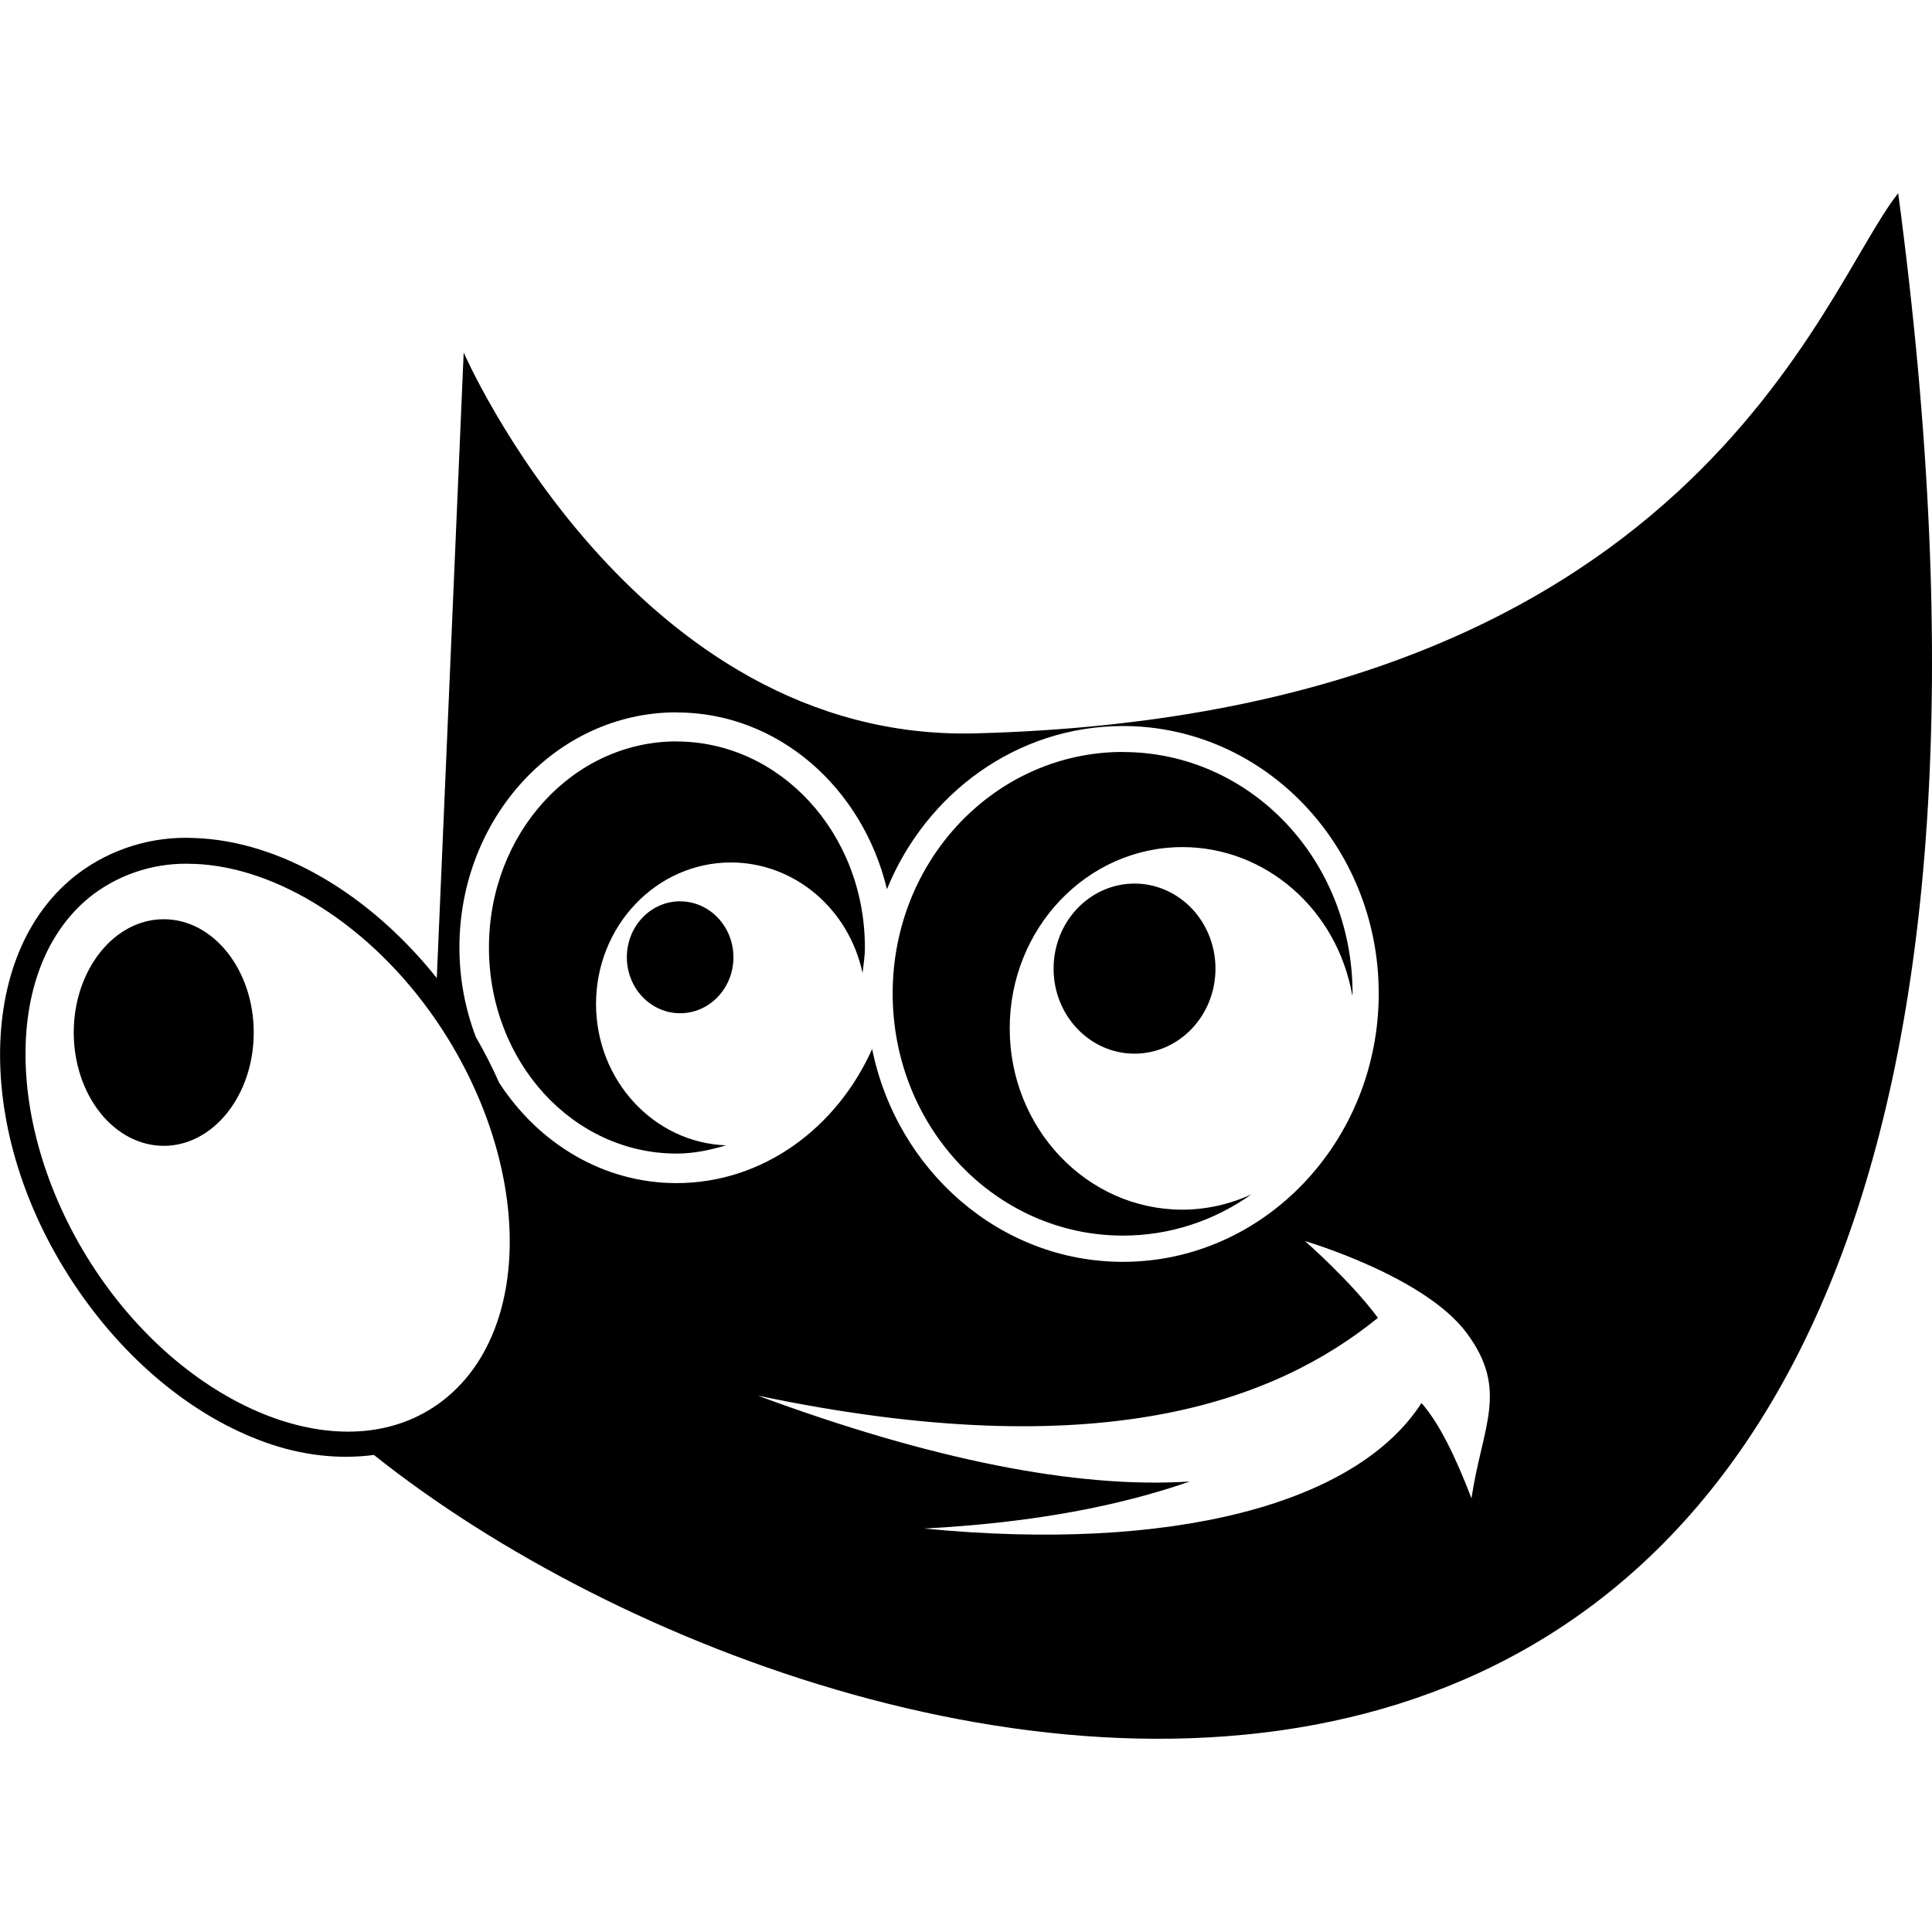
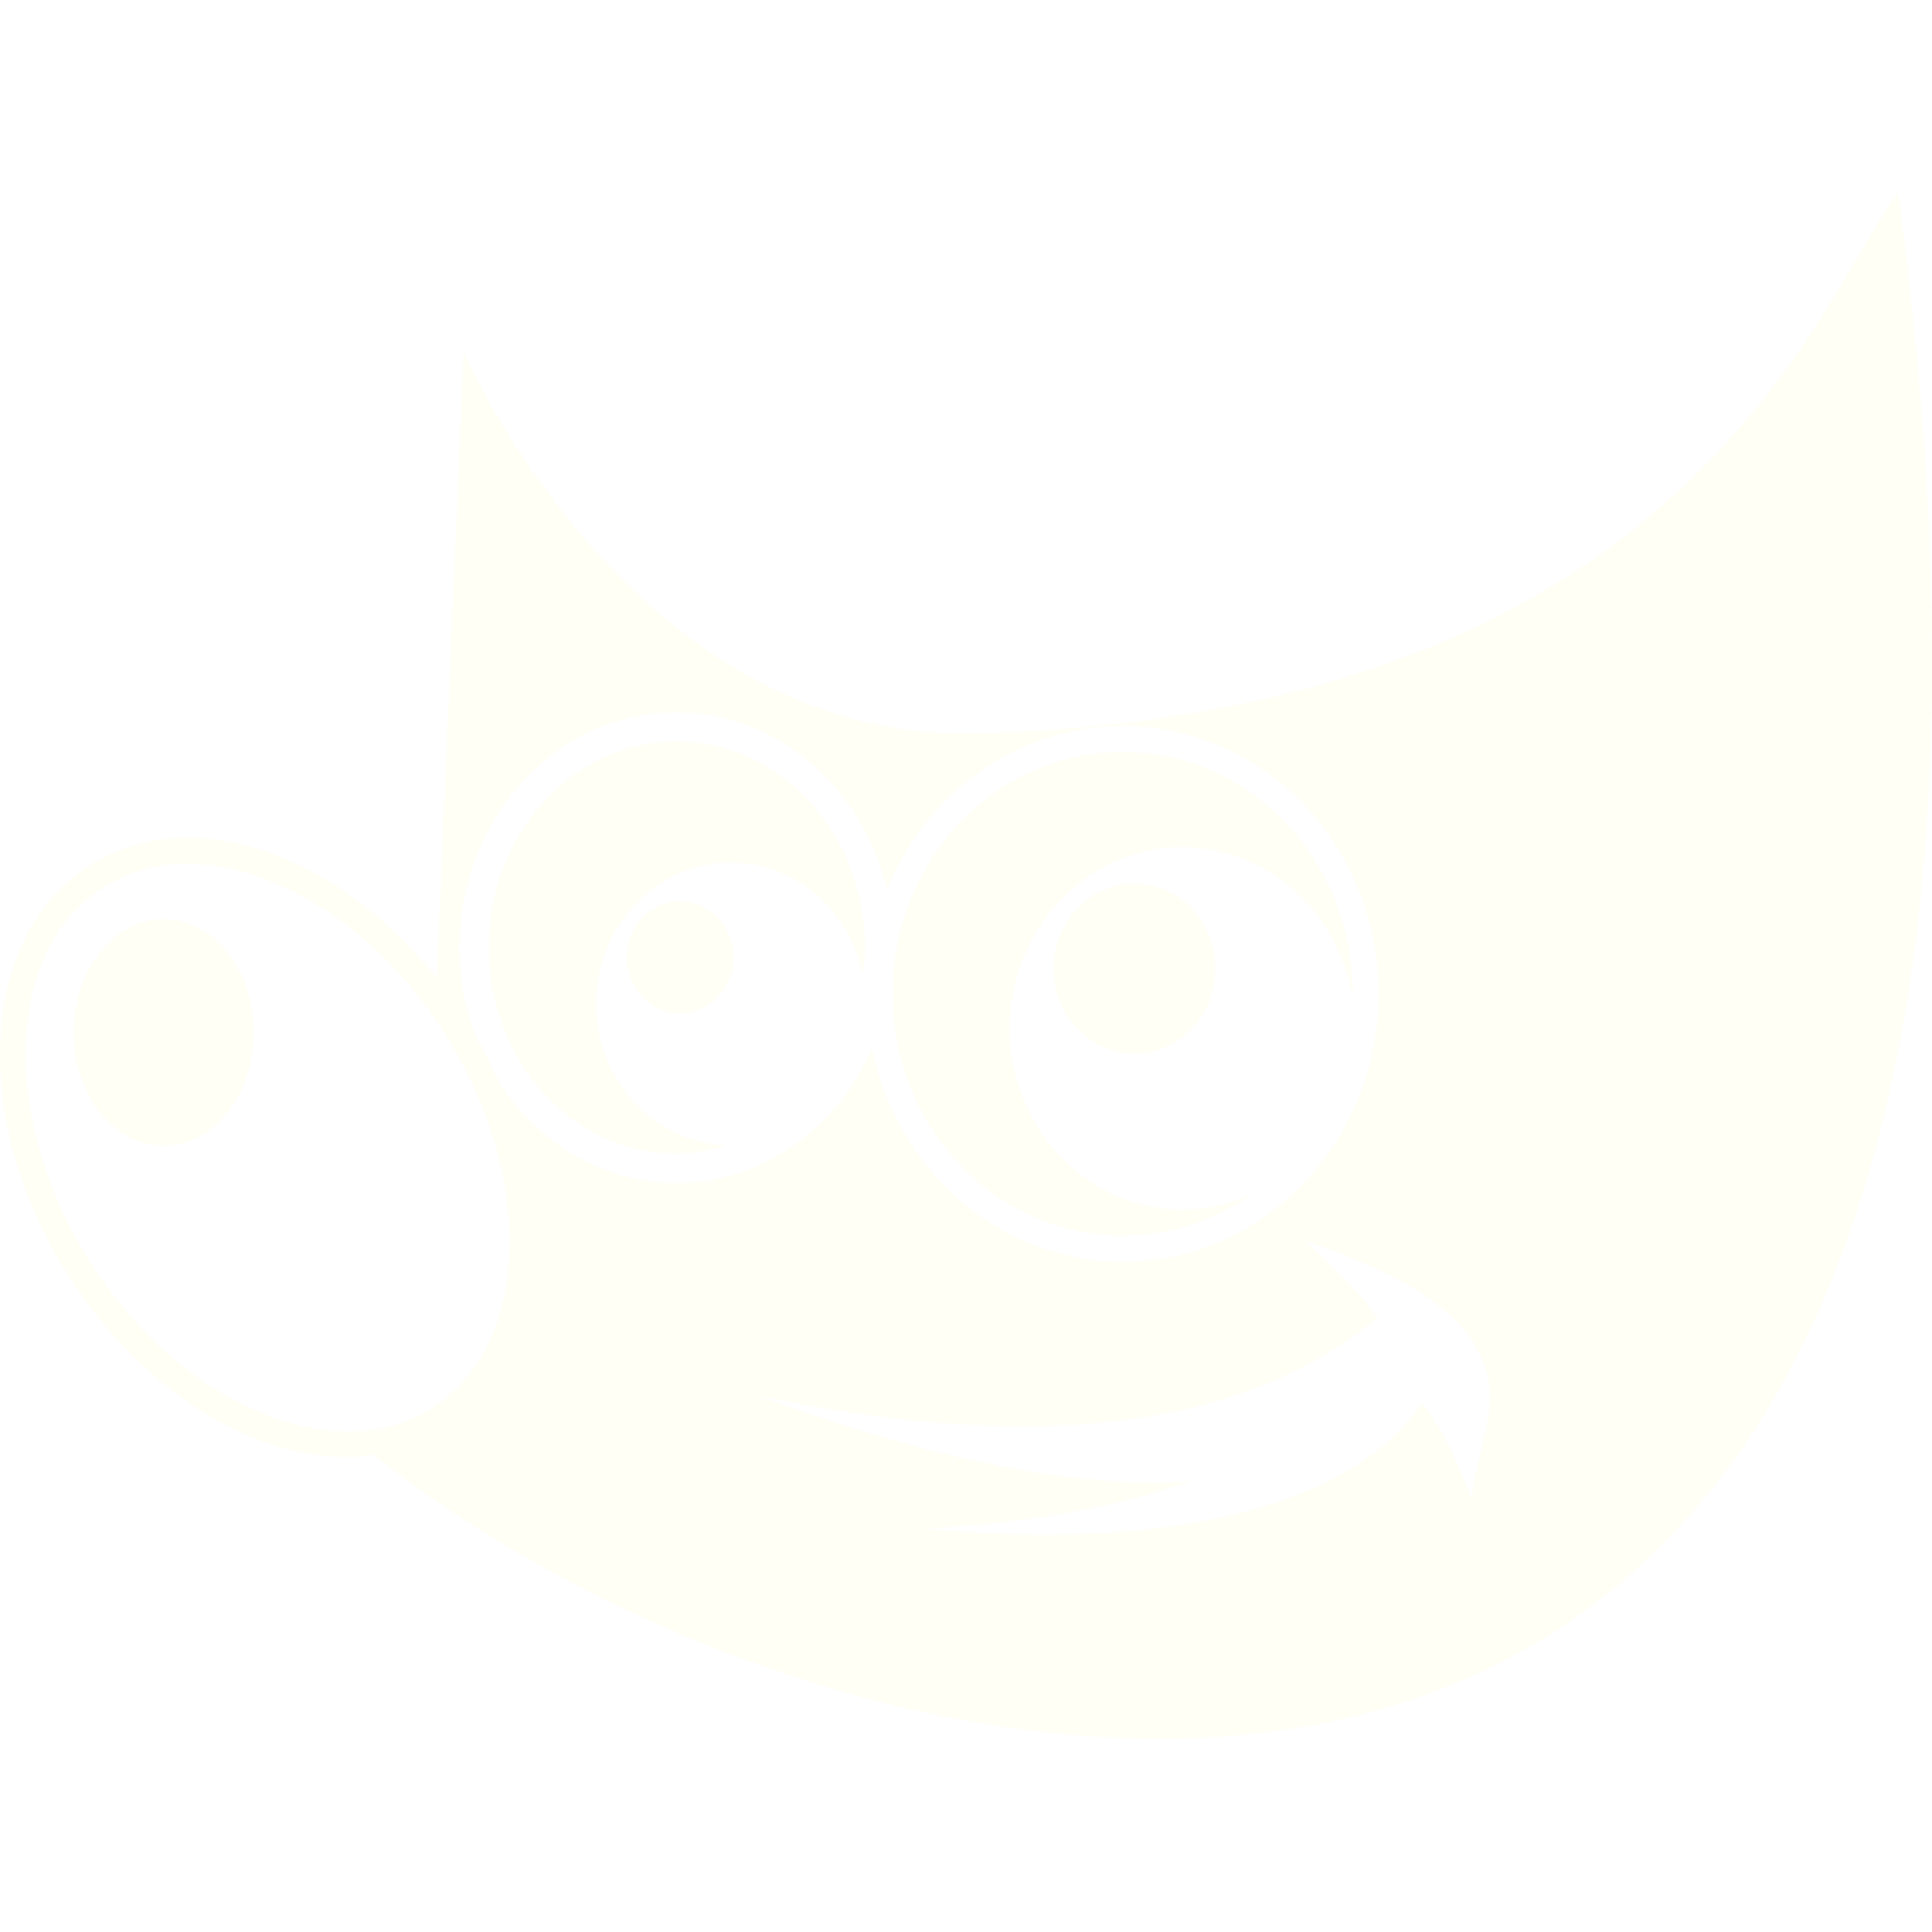
- <svg xmlns="http://www.w3.org/2000/svg" role="img" viewBox="0 0 24 24" style="">
-   <path d="M23.58 2.4c-.963 1.206-2.55 6.476-11.46 6.71-4.253.112-6.36-4.731-6.36-4.731l-.334 7.771c-.831-1.042-1.945-1.705-3.014-1.74a2.23 2.23 0 00-1.441.441c-.663.502-.977 1.345-.97 2.28.006.934.33 1.965.97 2.896.64.931 1.476 1.587 2.324 1.89.456.164.916.214 1.35.157C10.674 22.882 26.797 26.557 23.58 2.4zM8.404 8.85c1.265 0 2.314.94 2.614 2.196.484-1.19 1.614-2.027 2.931-2.027 1.758 0 3.178 1.49 3.178 3.322 0 1.833-1.42 3.334-3.178 3.334-1.531 0-2.81-1.14-3.115-2.644-.437.978-1.353 1.666-2.43 1.666-.915 0-1.716-.497-2.203-1.246a5.726 5.726 0 00-.289-.567 3.118 3.118 0 01-.205-1.113c0-1.604 1.198-2.922 2.697-2.922zm0 .36c-1.284 0-2.33 1.138-2.33 2.561s1.046 2.559 2.33 2.559c.214 0 .417-.043.614-.102a1.676 1.759 0 01-1.614-1.756 1.676 1.759 0 011.676-1.758 1.676 1.759 0 011.635 1.373c.012-.105.029-.207.029-.316 0-1.423-1.056-2.56-2.34-2.56zm5.545.131c-1.576 0-2.86 1.334-2.86 3 0 1.667 1.284 3.008 2.86 3.008.591 0 1.14-.188 1.596-.512a2.146 2.252 0 01-.858.19 2.146 2.252 0 01-2.144-2.252 2.146 2.252 0 012.144-2.252 2.146 2.252 0 012.112 1.845l.003-.026c0-1.667-1.277-3-2.853-3zm-11.545 1.39c1.038.035 2.206.77 3.008 1.936.606.882.914 1.866.92 2.727.006.861-.282 1.589-.846 2.016-.564.426-1.31.48-2.082.205-.772-.277-1.564-.883-2.17-1.764-.605-.881-.911-1.867-.917-2.728-.007-.862.282-1.589.845-2.016a1.92 1.92 0 011.242-.375zm11.69.245a1.006 1.056 0 00-1.006 1.059 1.006 1.056 0 001.006 1.054 1.006 1.056 0 001.005-1.054 1.006 1.056 0 00-1.005-1.059zm-5.645.22a.662.695 0 00-.662.694.662.695 0 00.662.697.662.695 0 00.662-.697.662.695 0 00-.662-.693zm-6.414.223a1.118 1.408 0 00-1.119 1.407 1.118 1.408 0 001.12 1.408 1.118 1.408 0 001.116-1.408 1.118 1.408 0 00-1.117-1.407zm14.176 3.998s1.487.435 2.011 1.145c.523.708.194 1.145.057 2.05-.202-.528-.407-.942-.621-1.183-.81 1.259-3.104 1.858-6.18 1.559 1.38-.072 2.451-.288 3.301-.584-1.4.09-3.214-.27-5.365-1.067 4.262.895 6.433.063 7.703-.966-.335-.455-.906-.954-.906-.954z" />
+ <svg xmlns="http://www.w3.org/2000/svg" class="white-svg" role="img" viewBox="0 0 24 24" style="" version="1.1" id="svg3783">
+   <defs id="defs3787" />
+   <path d="M23.58 2.4c-.963 1.206-2.55 6.476-11.46 6.71-4.253.112-6.36-4.731-6.36-4.731l-.334 7.771c-.831-1.042-1.945-1.705-3.014-1.74a2.23 2.23 0 00-1.441.441c-.663.502-.977 1.345-.97 2.28.006.934.33 1.965.97 2.896.64.931 1.476 1.587 2.324 1.89.456.164.916.214 1.35.157C10.674 22.882 26.797 26.557 23.58 2.4zM8.404 8.85c1.265 0 2.314.94 2.614 2.196.484-1.19 1.614-2.027 2.931-2.027 1.758 0 3.178 1.49 3.178 3.322 0 1.833-1.42 3.334-3.178 3.334-1.531 0-2.81-1.14-3.115-2.644-.437.978-1.353 1.666-2.43 1.666-.915 0-1.716-.497-2.203-1.246a5.726 5.726 0 00-.289-.567 3.118 3.118 0 01-.205-1.113c0-1.604 1.198-2.922 2.697-2.922zm0 .36c-1.284 0-2.33 1.138-2.33 2.561s1.046 2.559 2.33 2.559c.214 0 .417-.043.614-.102a1.676 1.759 0 01-1.614-1.756 1.676 1.759 0 011.676-1.758 1.676 1.759 0 011.635 1.373c.012-.105.029-.207.029-.316 0-1.423-1.056-2.56-2.34-2.56zm5.545.131c-1.576 0-2.86 1.334-2.86 3 0 1.667 1.284 3.008 2.86 3.008.591 0 1.14-.188 1.596-.512a2.146 2.252 0 01-.858.19 2.146 2.252 0 01-2.144-2.252 2.146 2.252 0 012.144-2.252 2.146 2.252 0 012.112 1.845l.003-.026c0-1.667-1.277-3-2.853-3zm-11.545 1.39c1.038.035 2.206.77 3.008 1.936.606.882.914 1.866.92 2.727.006.861-.282 1.589-.846 2.016-.564.426-1.31.48-2.082.205-.772-.277-1.564-.883-2.17-1.764-.605-.881-.911-1.867-.917-2.728-.007-.862.282-1.589.845-2.016a1.92 1.92 0 011.242-.375zm11.69.245a1.006 1.056 0 00-1.006 1.059 1.006 1.056 0 001.006 1.054 1.006 1.056 0 001.005-1.054 1.006 1.056 0 00-1.005-1.059zm-5.645.22a.662.695 0 00-.662.694.662.695 0 00.662.697.662.695 0 00.662-.697.662.695 0 00-.662-.693zm-6.414.223a1.118 1.408 0 00-1.119 1.407 1.118 1.408 0 001.12 1.408 1.118 1.408 0 001.116-1.408 1.118 1.408 0 00-1.117-1.407zm14.176 3.998s1.487.435 2.011 1.145c.523.708.194 1.145.057 2.05-.202-.528-.407-.942-.621-1.183-.81 1.259-3.104 1.858-6.18 1.559 1.38-.072 2.451-.288 3.301-.584-1.4.09-3.214-.27-5.365-1.067 4.262.895 6.433.063 7.703-.966-.335-.455-.906-.954-.906-.954z" id="path3781" style="fill:#fffff5;fill-opacity:1;stroke:none;stroke-opacity:0.981;opacity:1" />
</svg>
